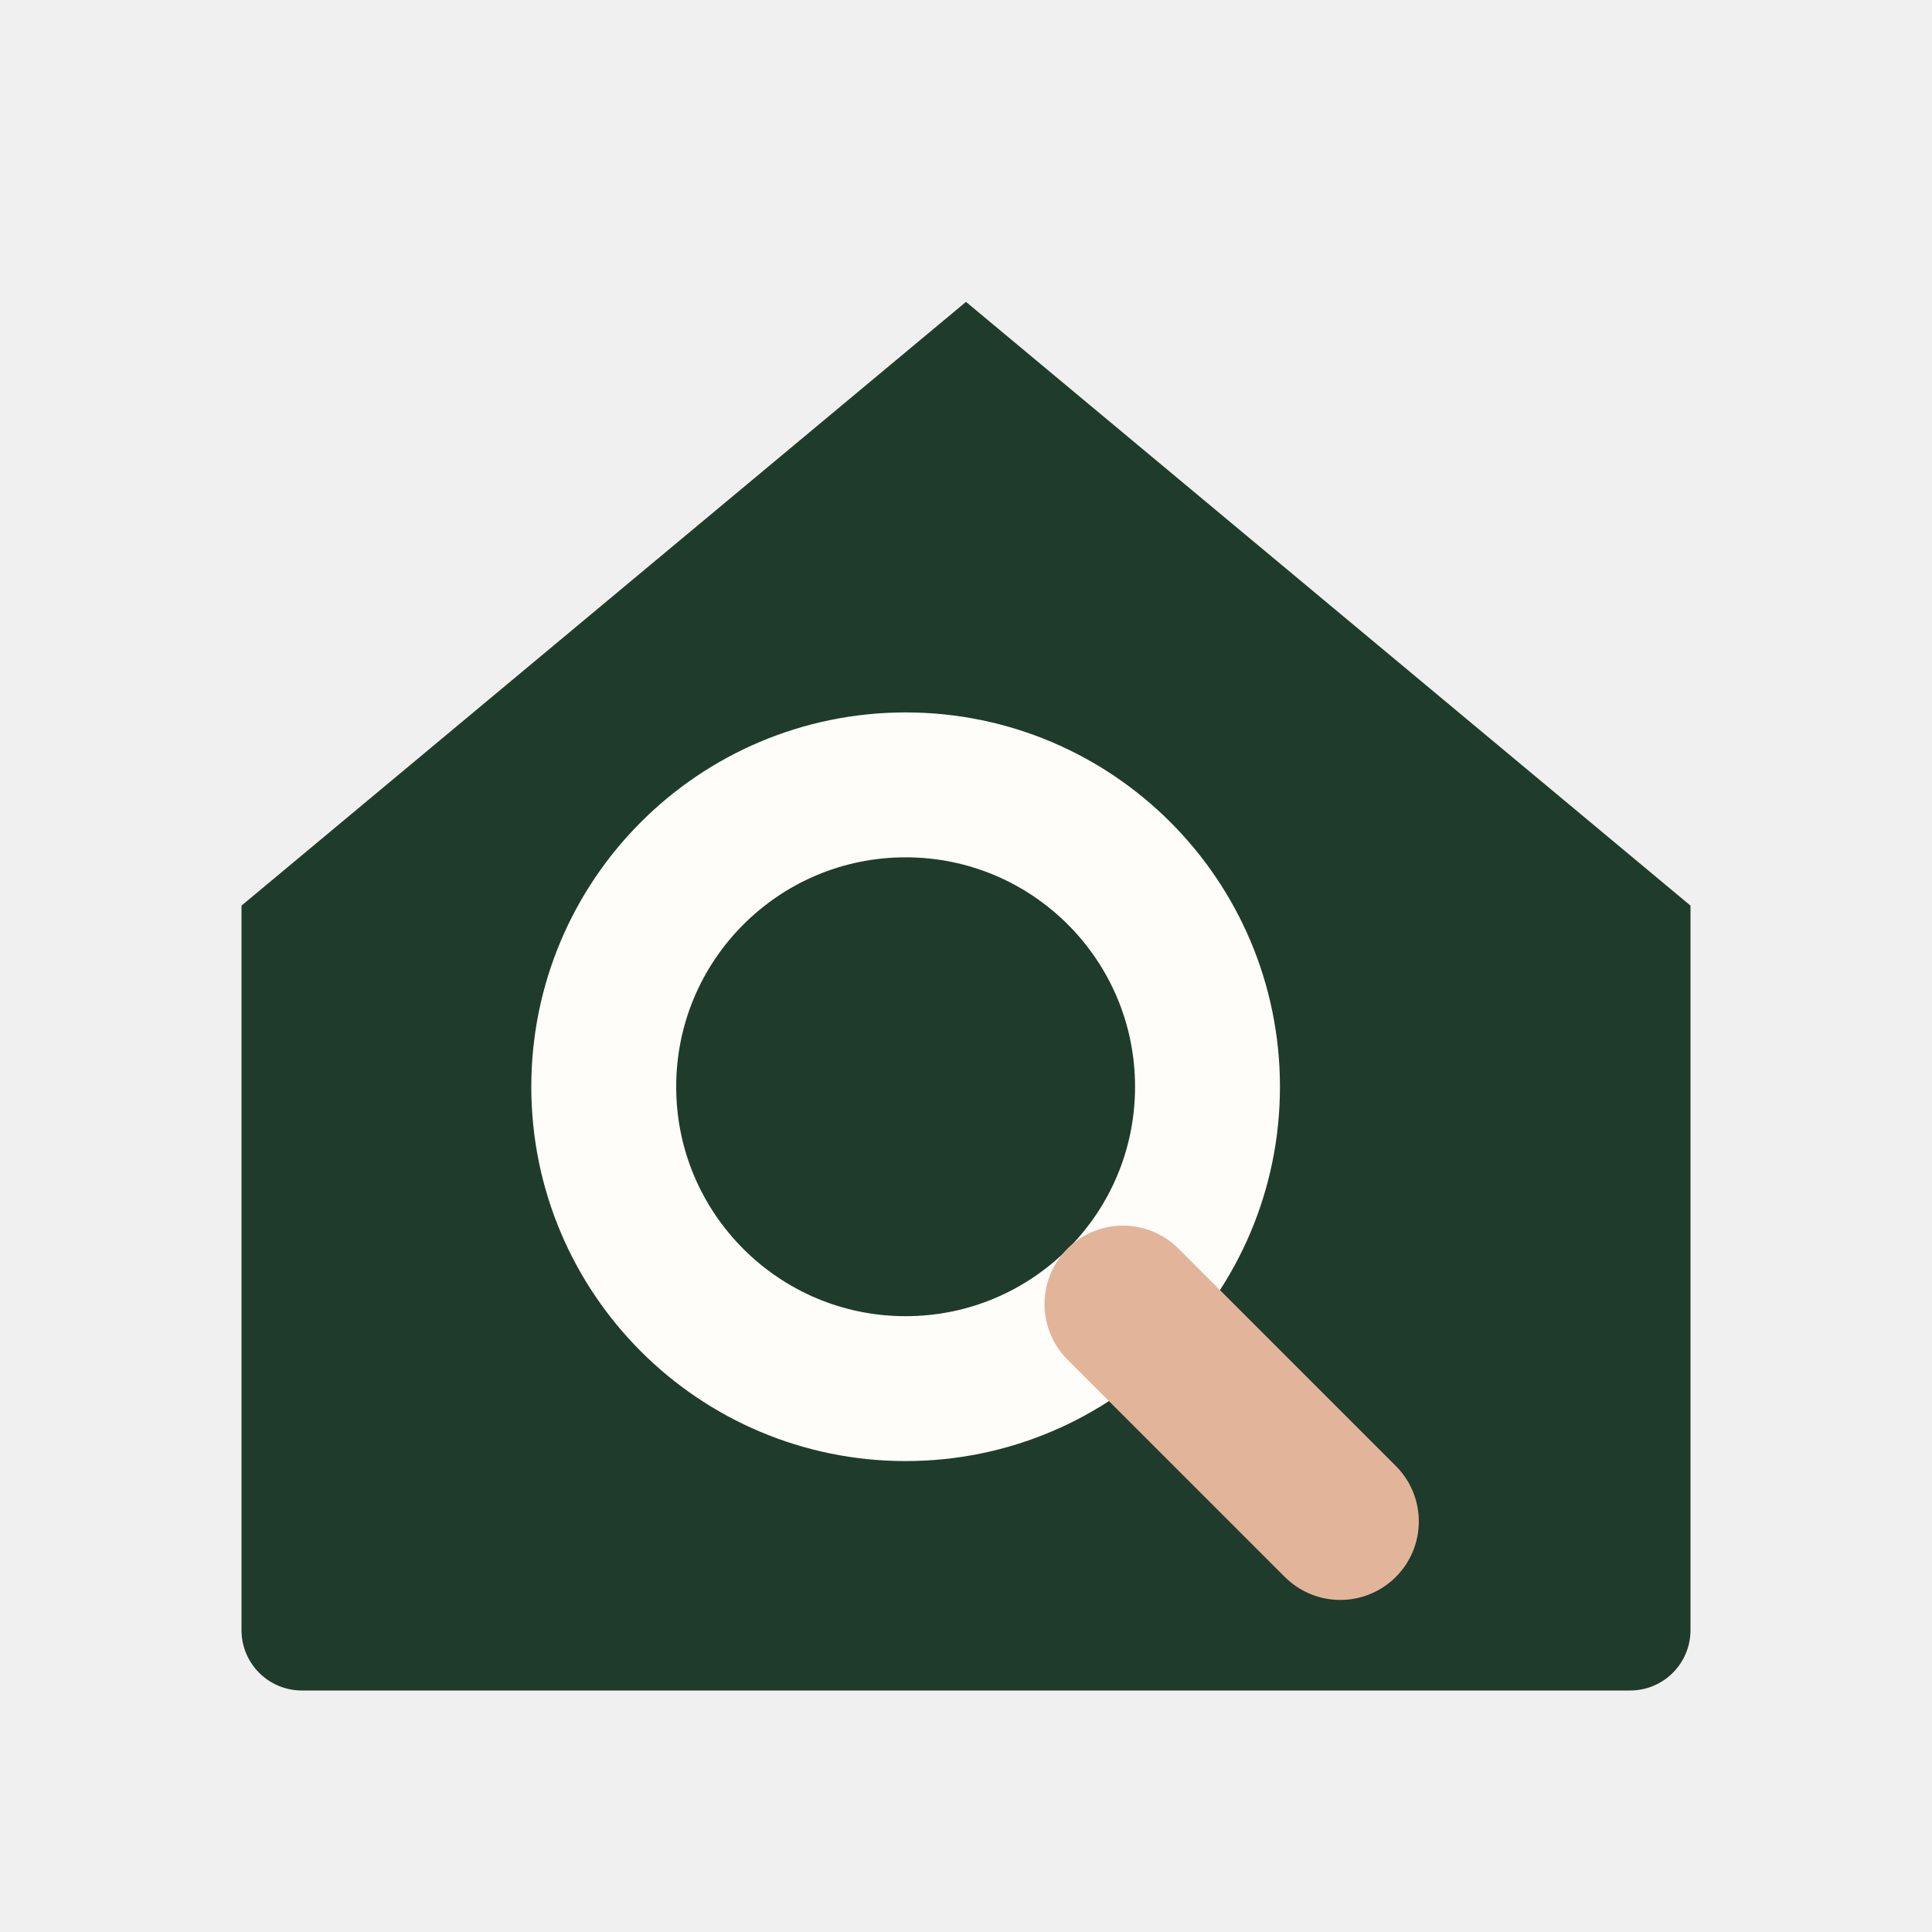
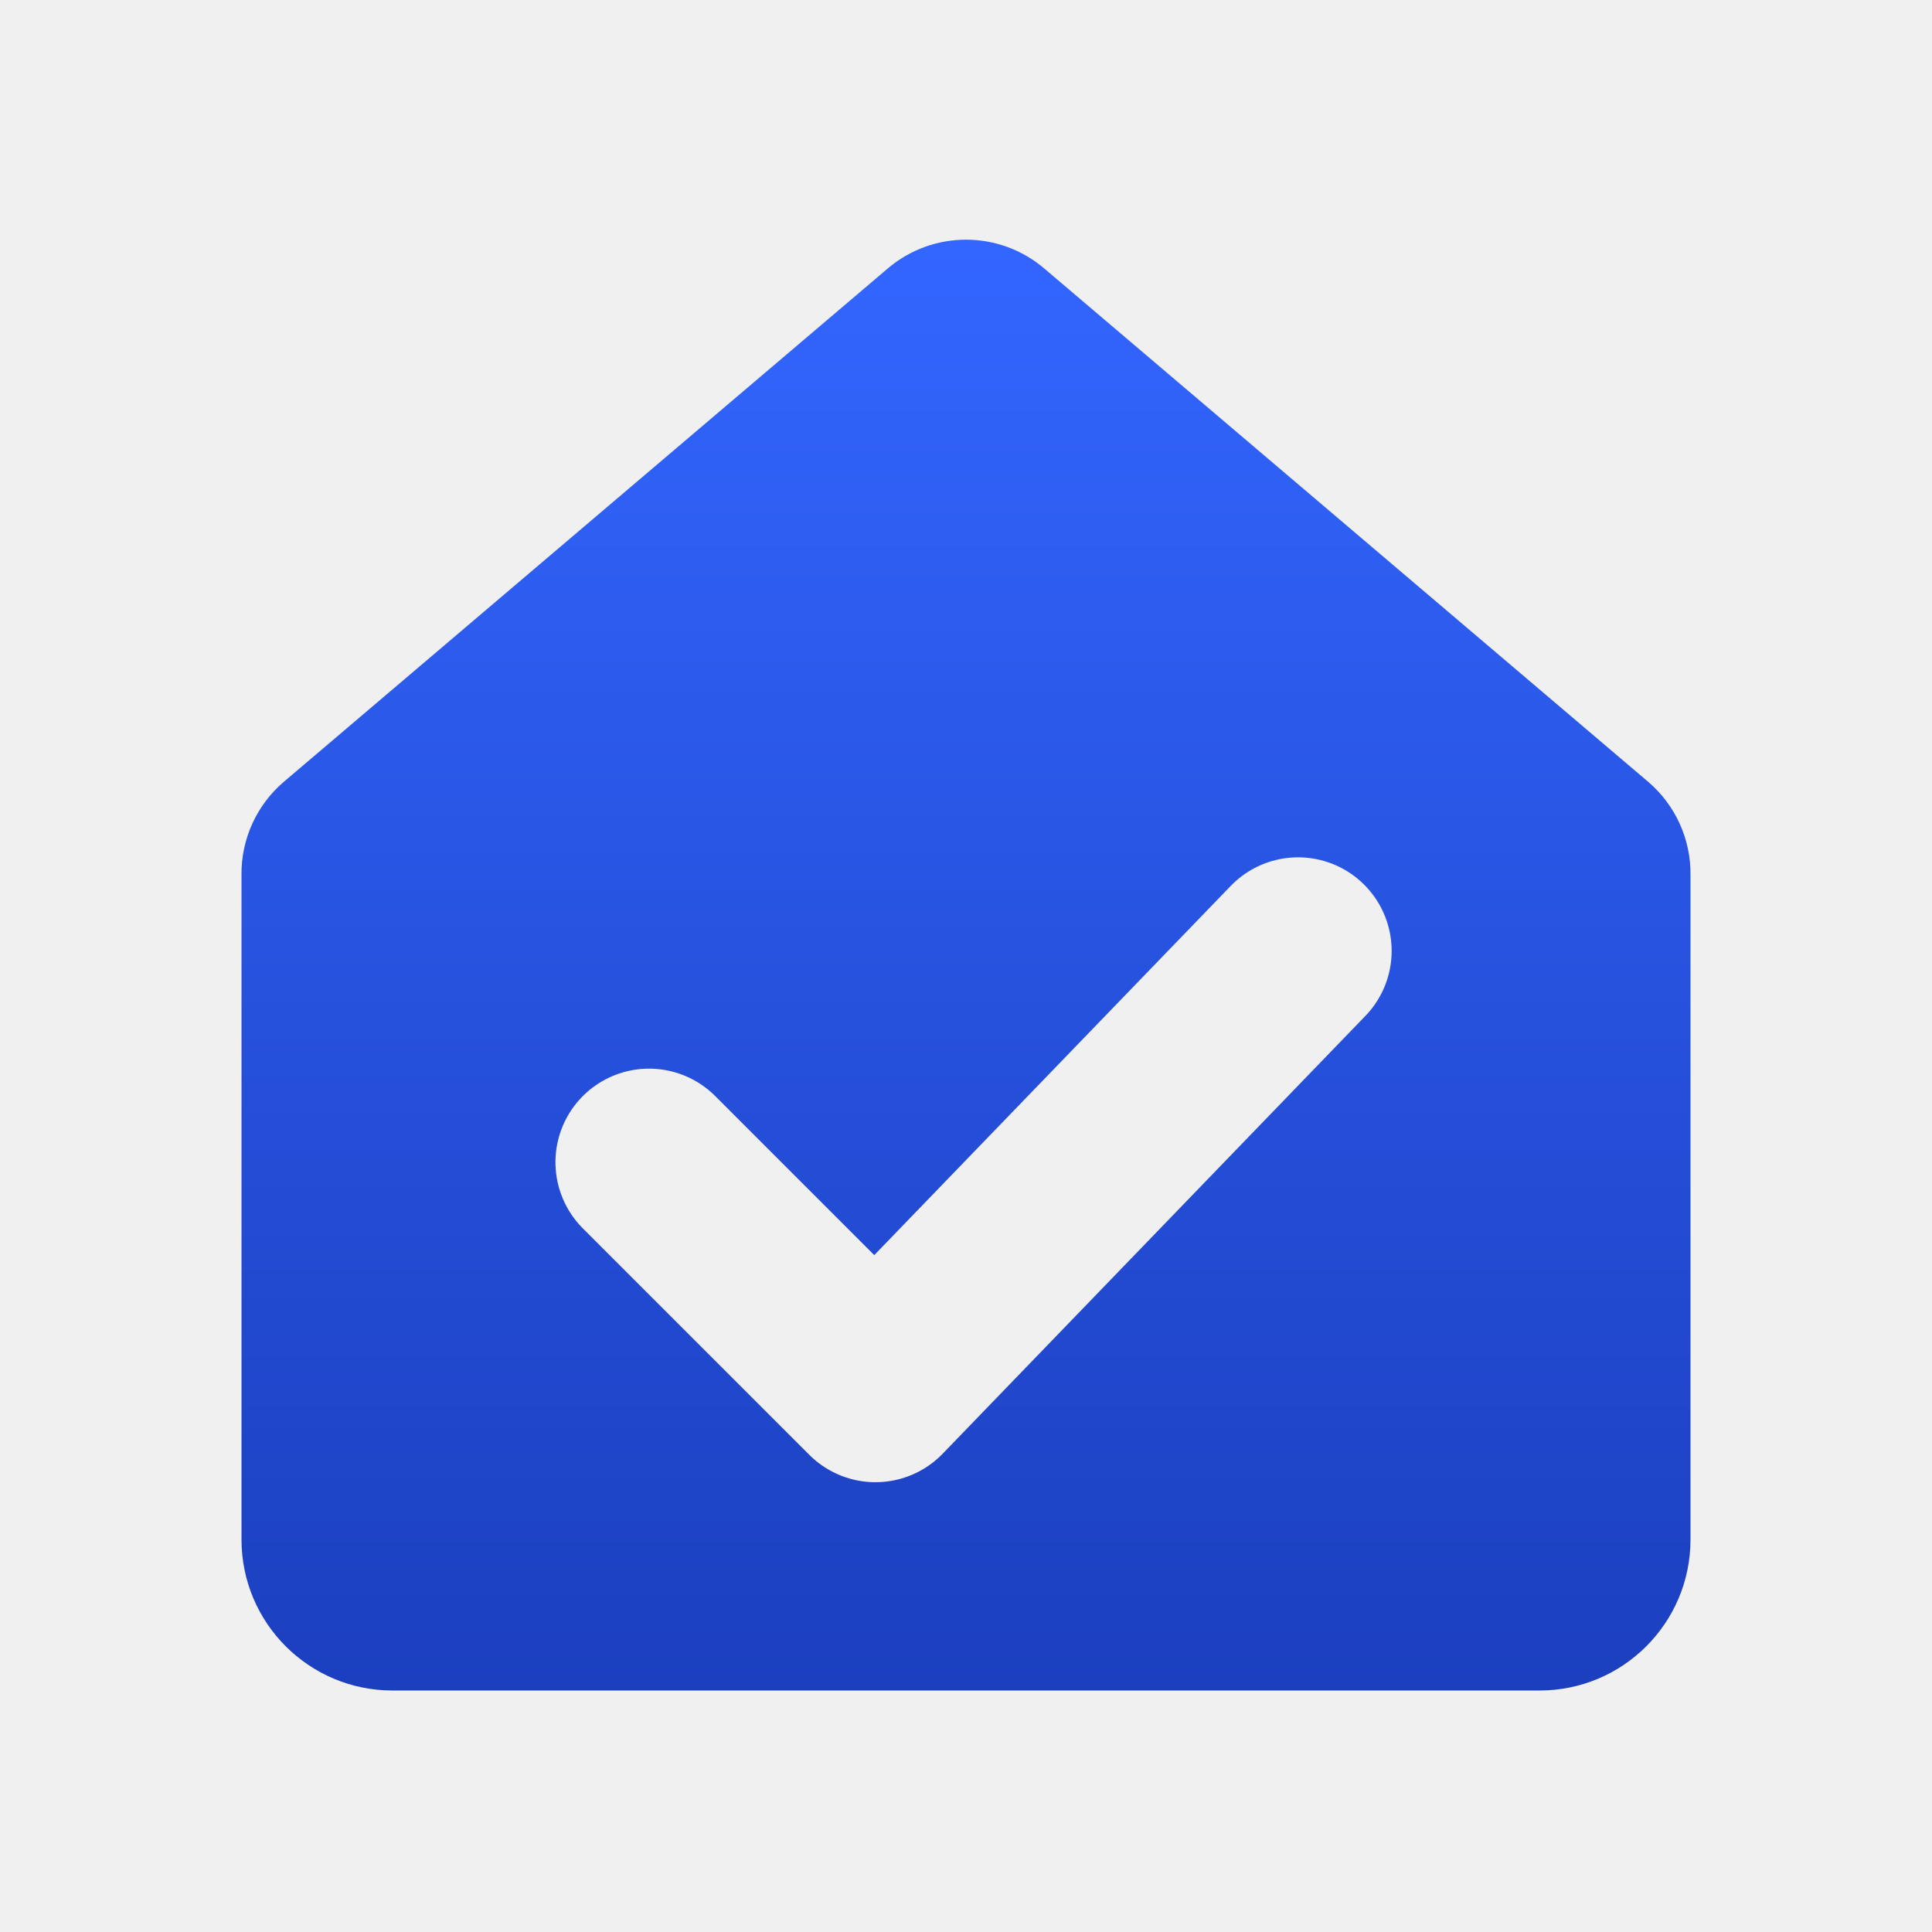
- <svg xmlns="http://www.w3.org/2000/svg" viewBox="0 0 32 32">
-   <path d="M4 15 16 5l12 10v12a1 1 0 0 1-1 1H5a1 1 0 0 1-1-1z" fill="#1F3B2C" />
-   <circle cx="15" cy="18" r="5" fill="none" stroke="#FFFDF9" stroke-width="2.4" />
-   <path d="m18.6 21.6 3.6 3.6" stroke="#E2B59A" stroke-width="2.6" stroke-linecap="round" />
+ <svg xmlns="http://www.w3.org/2000/svg" viewBox="0 0 64 64">
+   <defs>
+     <linearGradient id="sg" x1="0" y1="0" x2="0" y2="1">
+       <stop offset="0" stop-color="#3366FF" />
+       <stop offset="1" stop-color="#1B3FBF" />
+     </linearGradient>
+     <mask id="sm" maskUnits="userSpaceOnUse" x="0" y="0" width="64" height="64">
+       <rect width="64" height="64" fill="#fff" />
+       <path d="m21.5 38.5 7.5 7.5 14-14.5" fill="none" stroke="#000" stroke-width="6.2" stroke-linecap="round" stroke-linejoin="round" />
+     </mask>
+   </defs>
+   <path mask="url(#sm)" fill="url(#sg)" d="M29.4 8.9a4 4 0 0 1 5.2 0l20 17A4 4 0 0 1 56 29v22a5 5 0 0 1-5 5H13a5 5 0 0 1-5-5V29a4 4 0 0 1 1.4-3.1Z" />
</svg>
